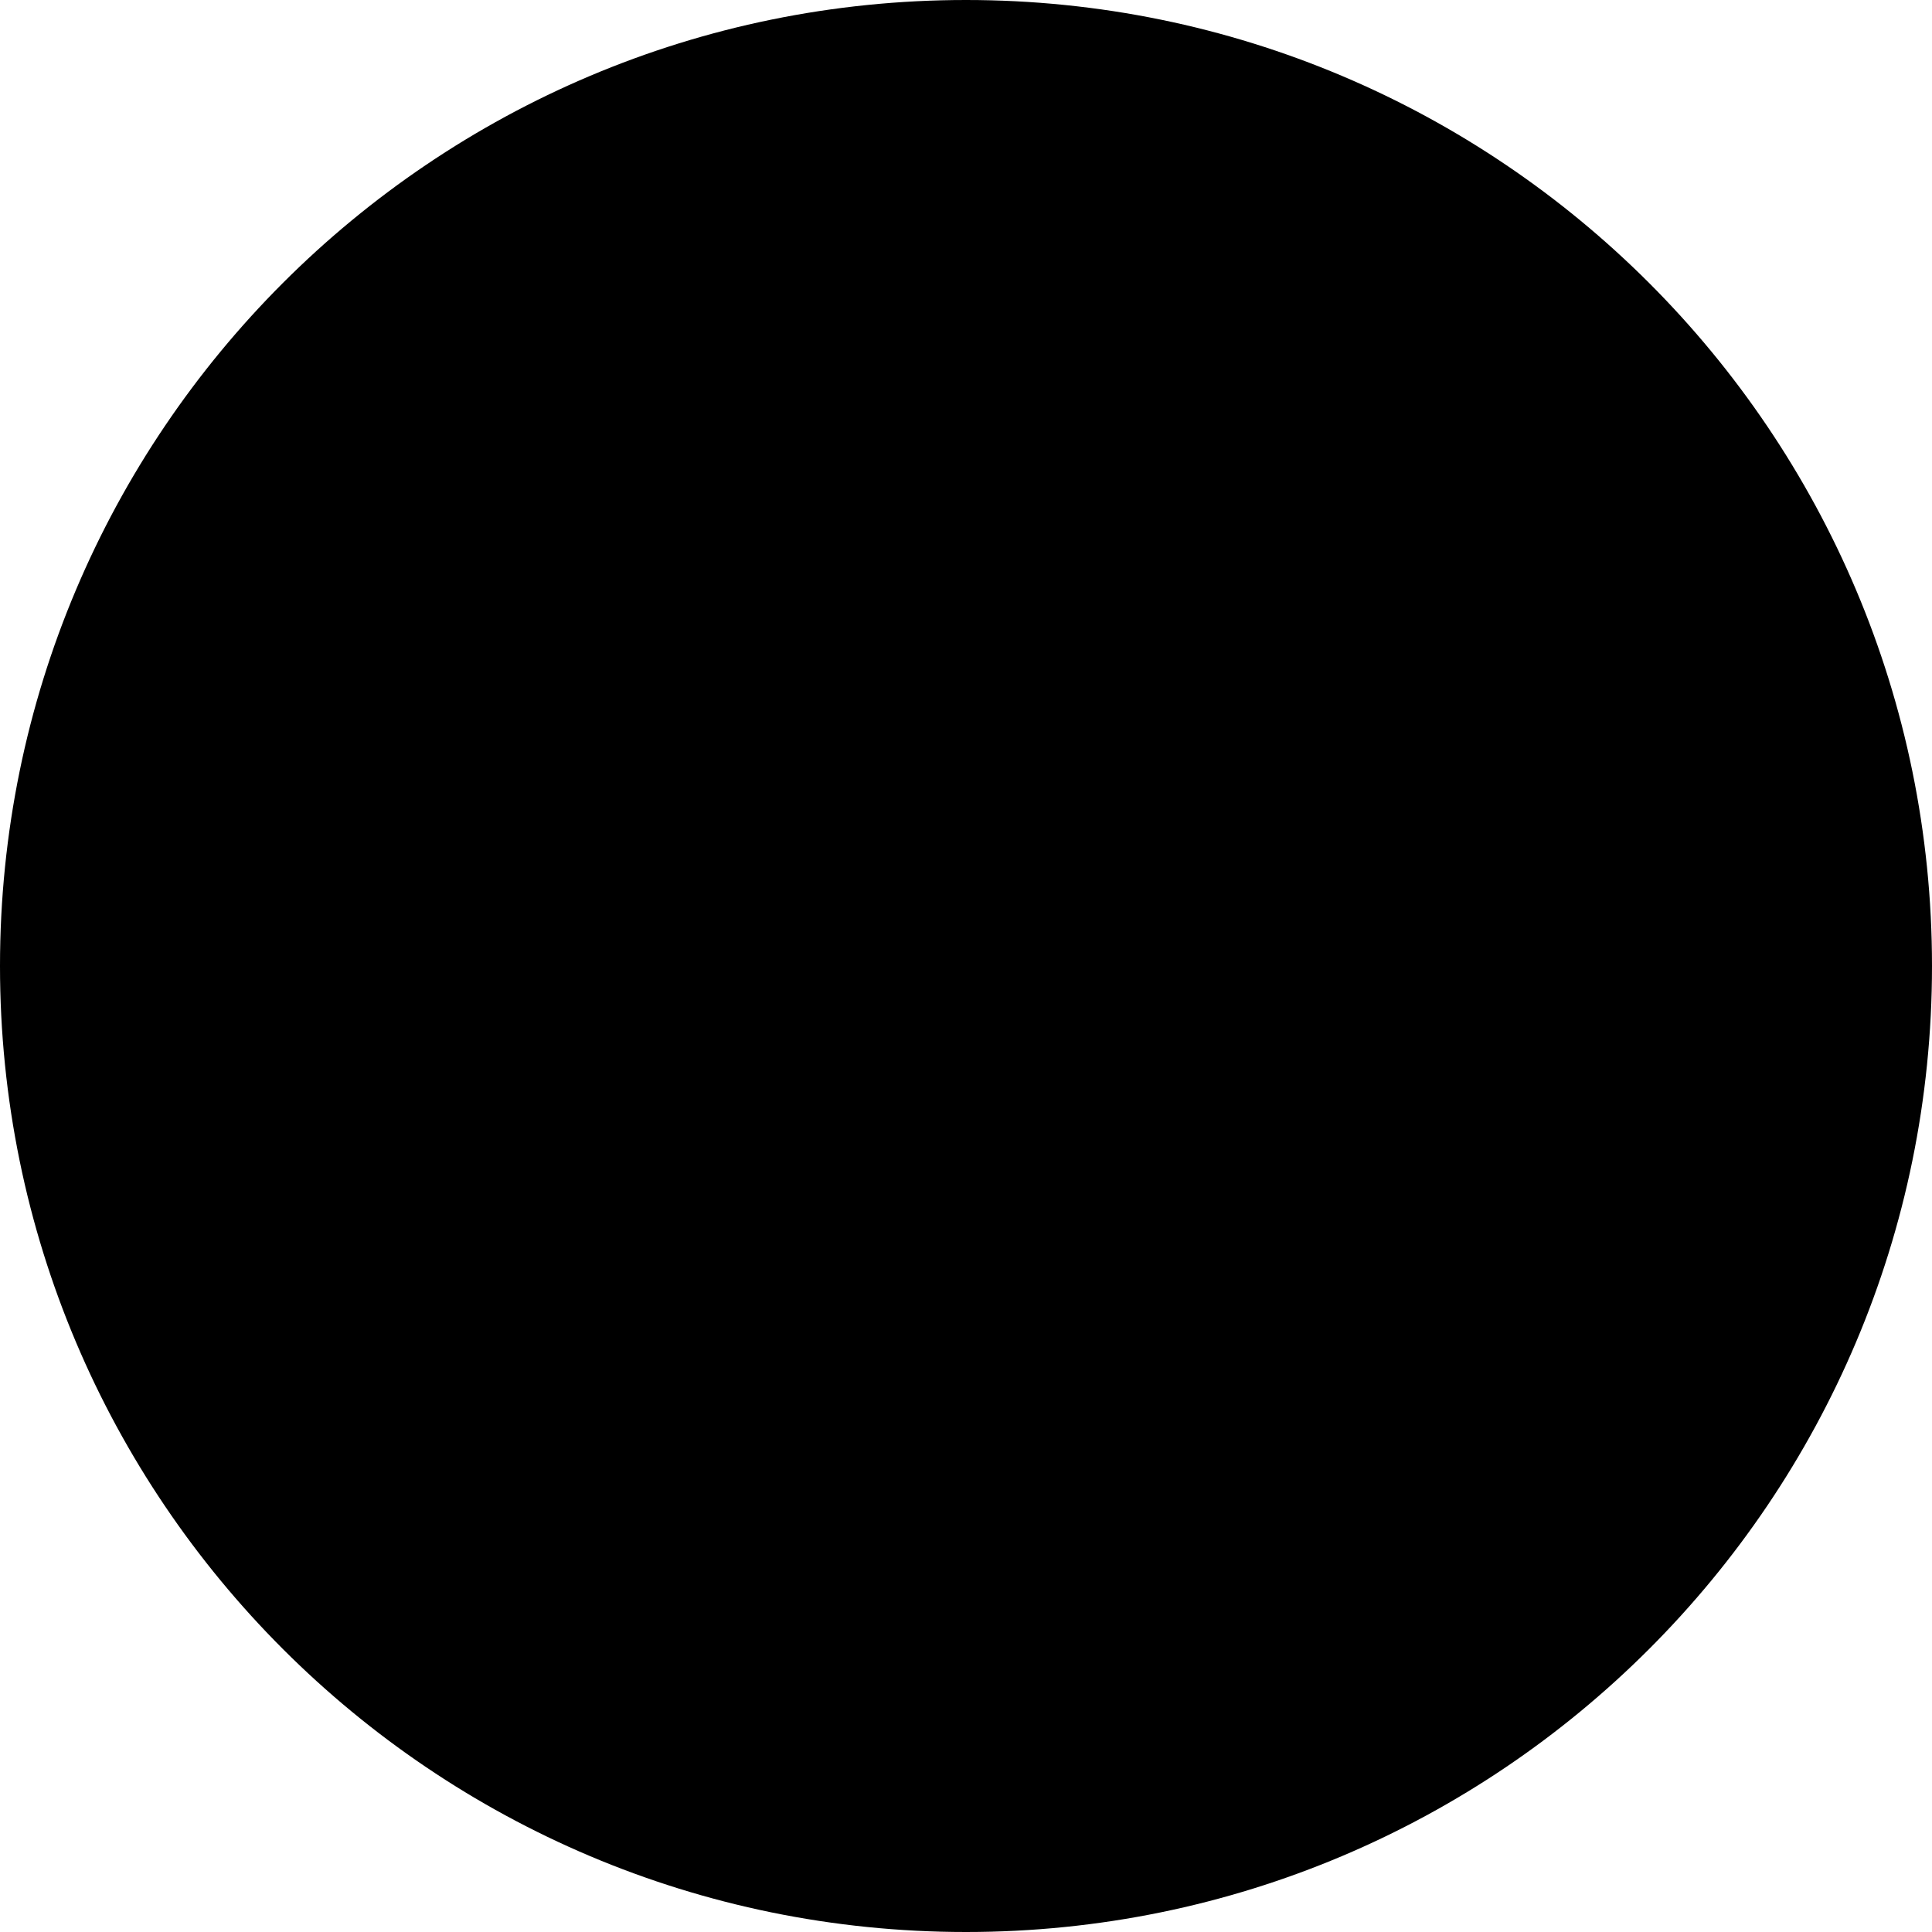
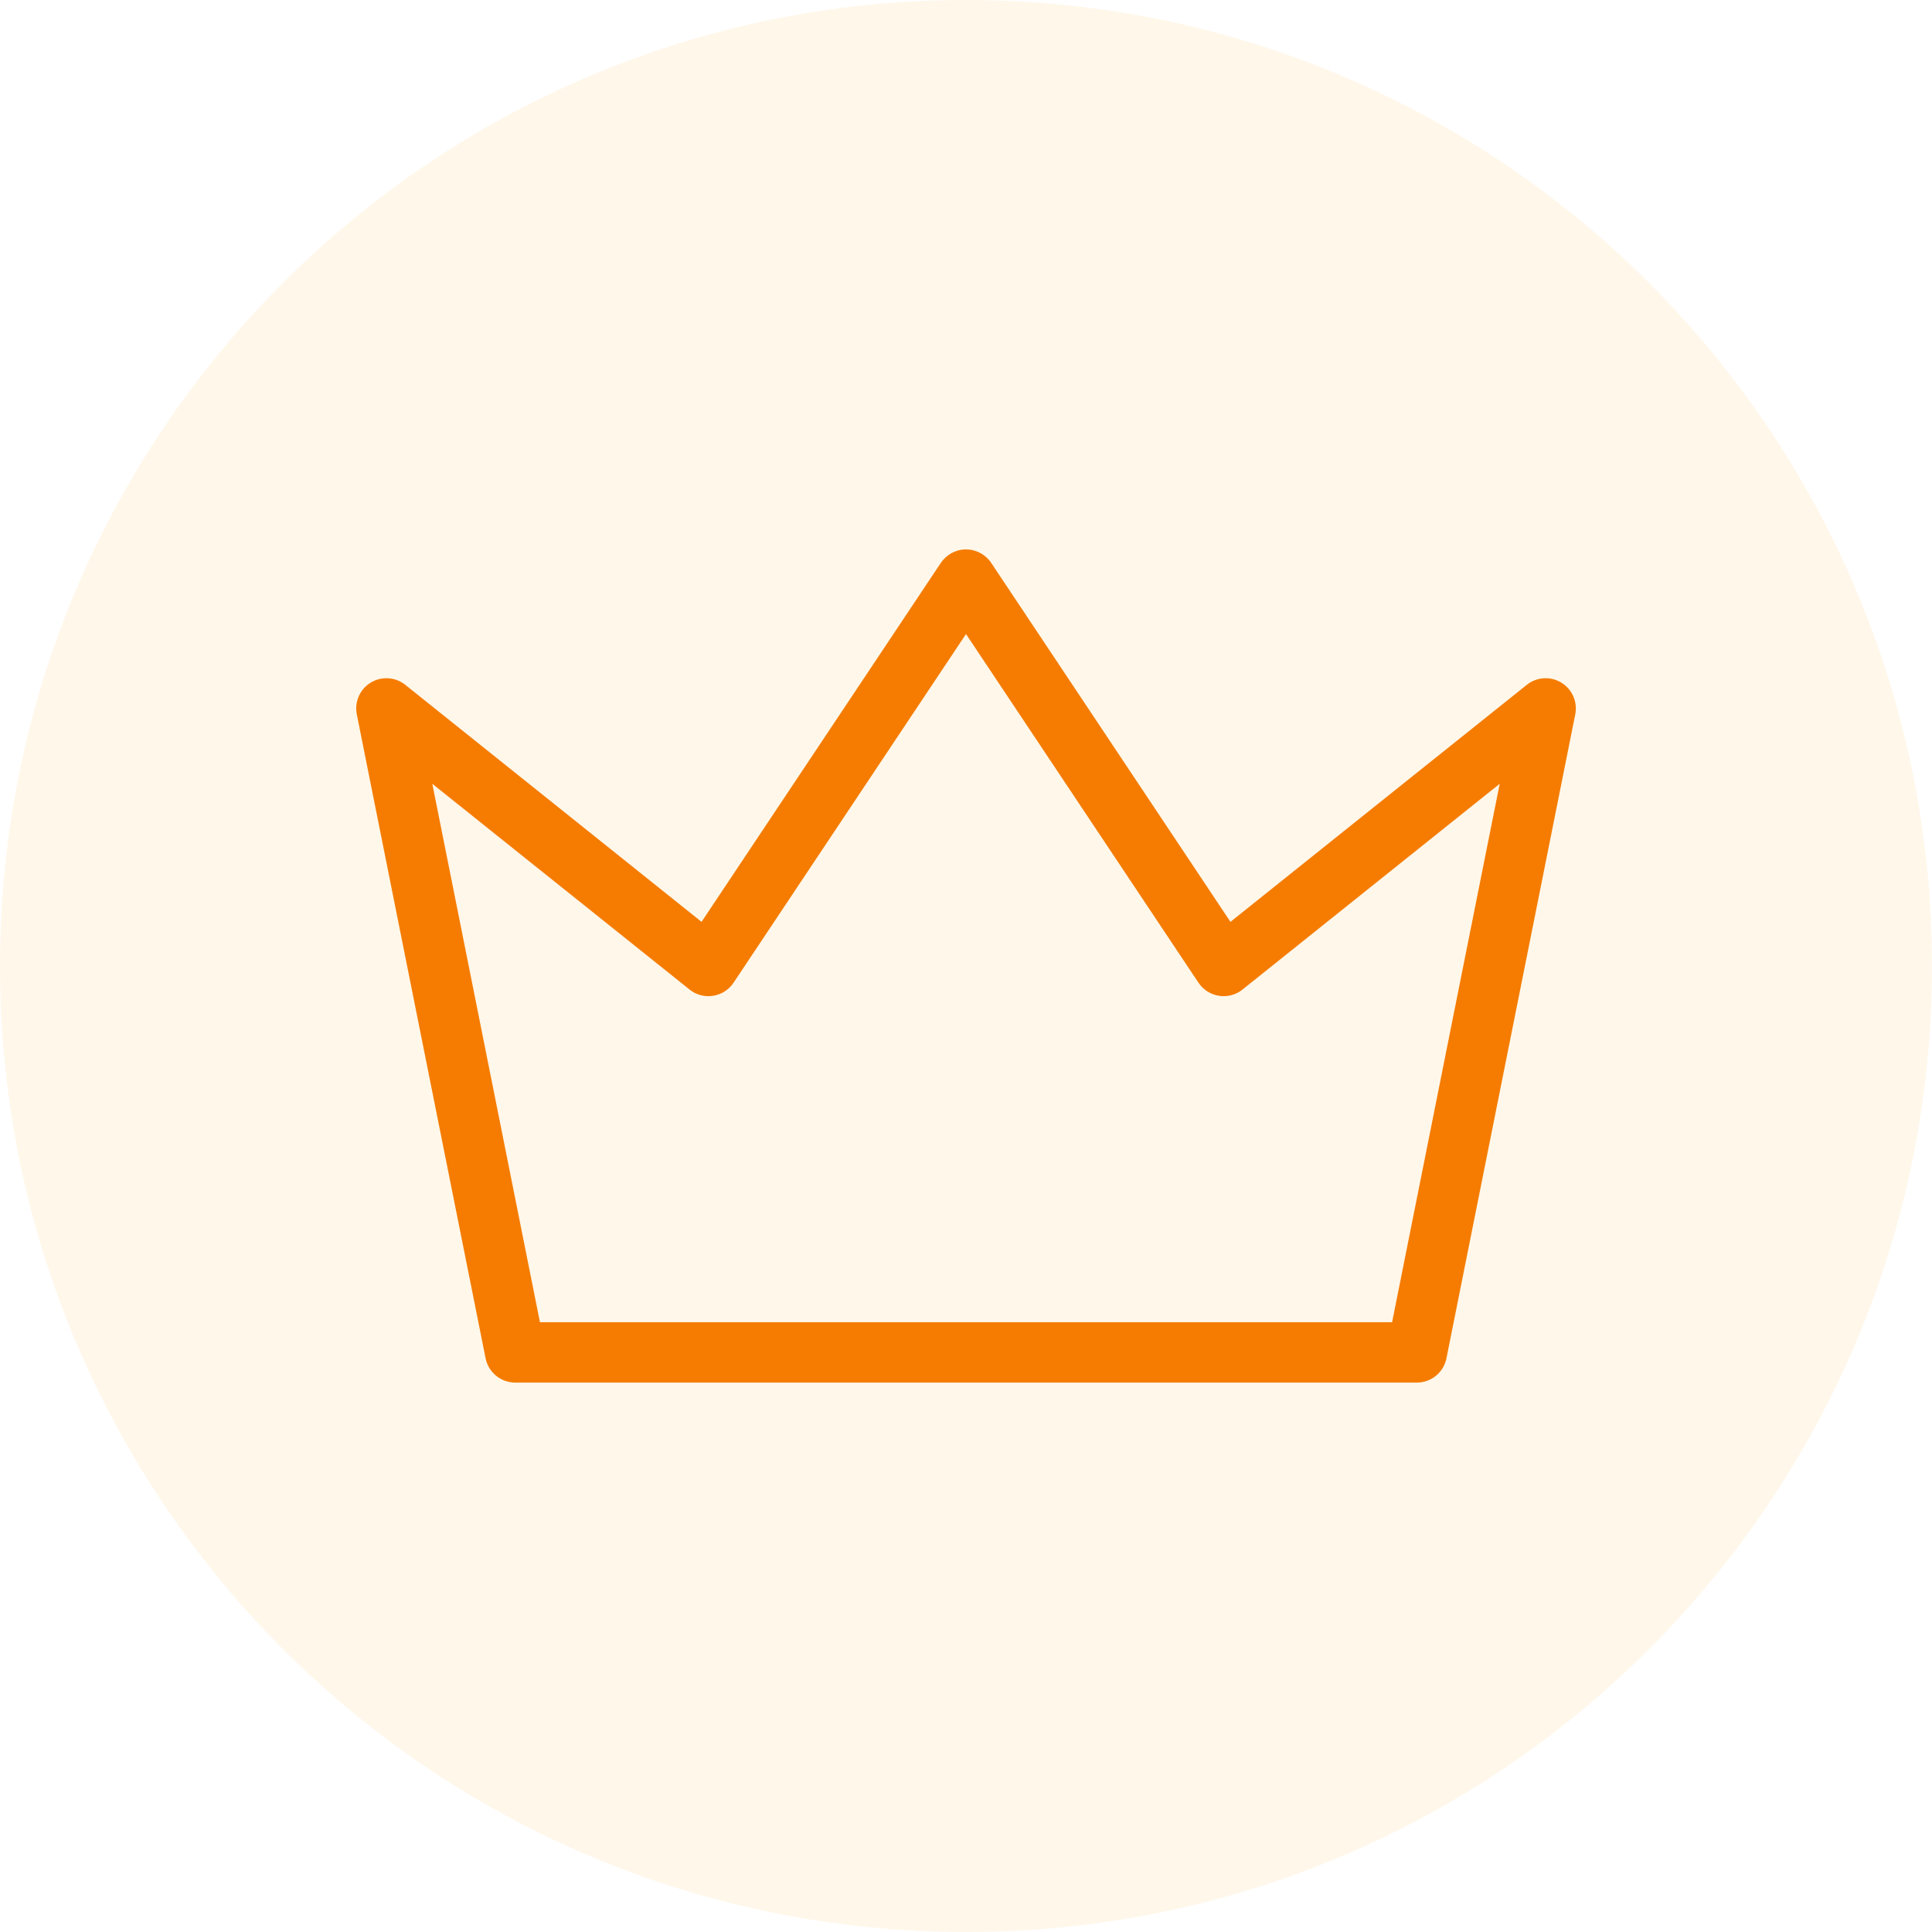
<svg xmlns="http://www.w3.org/2000/svg" width="40" height="40" viewBox="0 0 40 40" fill="none">
-   <path d="M0 20C0 8.954 8.954 0 20 0C31.046 0 40 8.954 40 20C40 31.046 31.046 40 20 40C8.954 40 0 31.046 0 20Z" fill="currentColor" />
-   <path fill-rule="evenodd" clip-rule="evenodd" d="M20 11.375C20.209 11.375 20.405 11.48 20.521 11.653L25.475 19.086L31.61 14.179C31.815 14.015 32.101 13.996 32.325 14.133C32.55 14.269 32.665 14.532 32.614 14.789L29.947 28.123C29.888 28.415 29.631 28.625 29.333 28.625H10.667C10.37 28.625 10.113 28.415 10.054 28.123L7.387 14.789C7.336 14.532 7.451 14.269 7.675 14.133C7.899 13.996 8.186 14.015 8.391 14.179L14.525 19.086L19.48 11.653C19.596 11.48 19.791 11.375 20 11.375ZM15.187 20.347C15.09 20.492 14.936 20.59 14.763 20.617C14.59 20.644 14.413 20.598 14.277 20.488L8.95 16.227L11.179 27.375H28.822L31.05 16.227L25.724 20.488C25.587 20.598 25.411 20.644 25.238 20.617C25.065 20.59 24.911 20.492 24.814 20.347L20 13.127L15.187 20.347Z" fill="currentColor" />
+   <path d="M0 20C0 8.954 8.954 0 20 0C31.046 0 40 8.954 40 20C40 31.046 31.046 40 20 40C8.954 40 0 31.046 0 20Z" fill="#FFF7EA" />
+   <path fill-rule="evenodd" clip-rule="evenodd" d="M20 11.375C20.209 11.375 20.405 11.48 20.521 11.653L25.475 19.086L31.61 14.179C31.815 14.015 32.101 13.996 32.325 14.133C32.55 14.269 32.665 14.532 32.614 14.789L29.947 28.123C29.888 28.415 29.631 28.625 29.333 28.625H10.667C10.37 28.625 10.113 28.415 10.054 28.123L7.387 14.789C7.336 14.532 7.451 14.269 7.675 14.133C7.899 13.996 8.186 14.015 8.391 14.179L14.525 19.086L19.48 11.653C19.596 11.48 19.791 11.375 20 11.375ZM15.187 20.347C15.09 20.492 14.936 20.59 14.763 20.617C14.59 20.644 14.413 20.598 14.277 20.488L8.95 16.227L11.179 27.375H28.822L31.05 16.227L25.724 20.488C25.587 20.598 25.411 20.644 25.238 20.617C25.065 20.59 24.911 20.492 24.814 20.347L20 13.127L15.187 20.347Z" fill="#F57C00" />
</svg>
